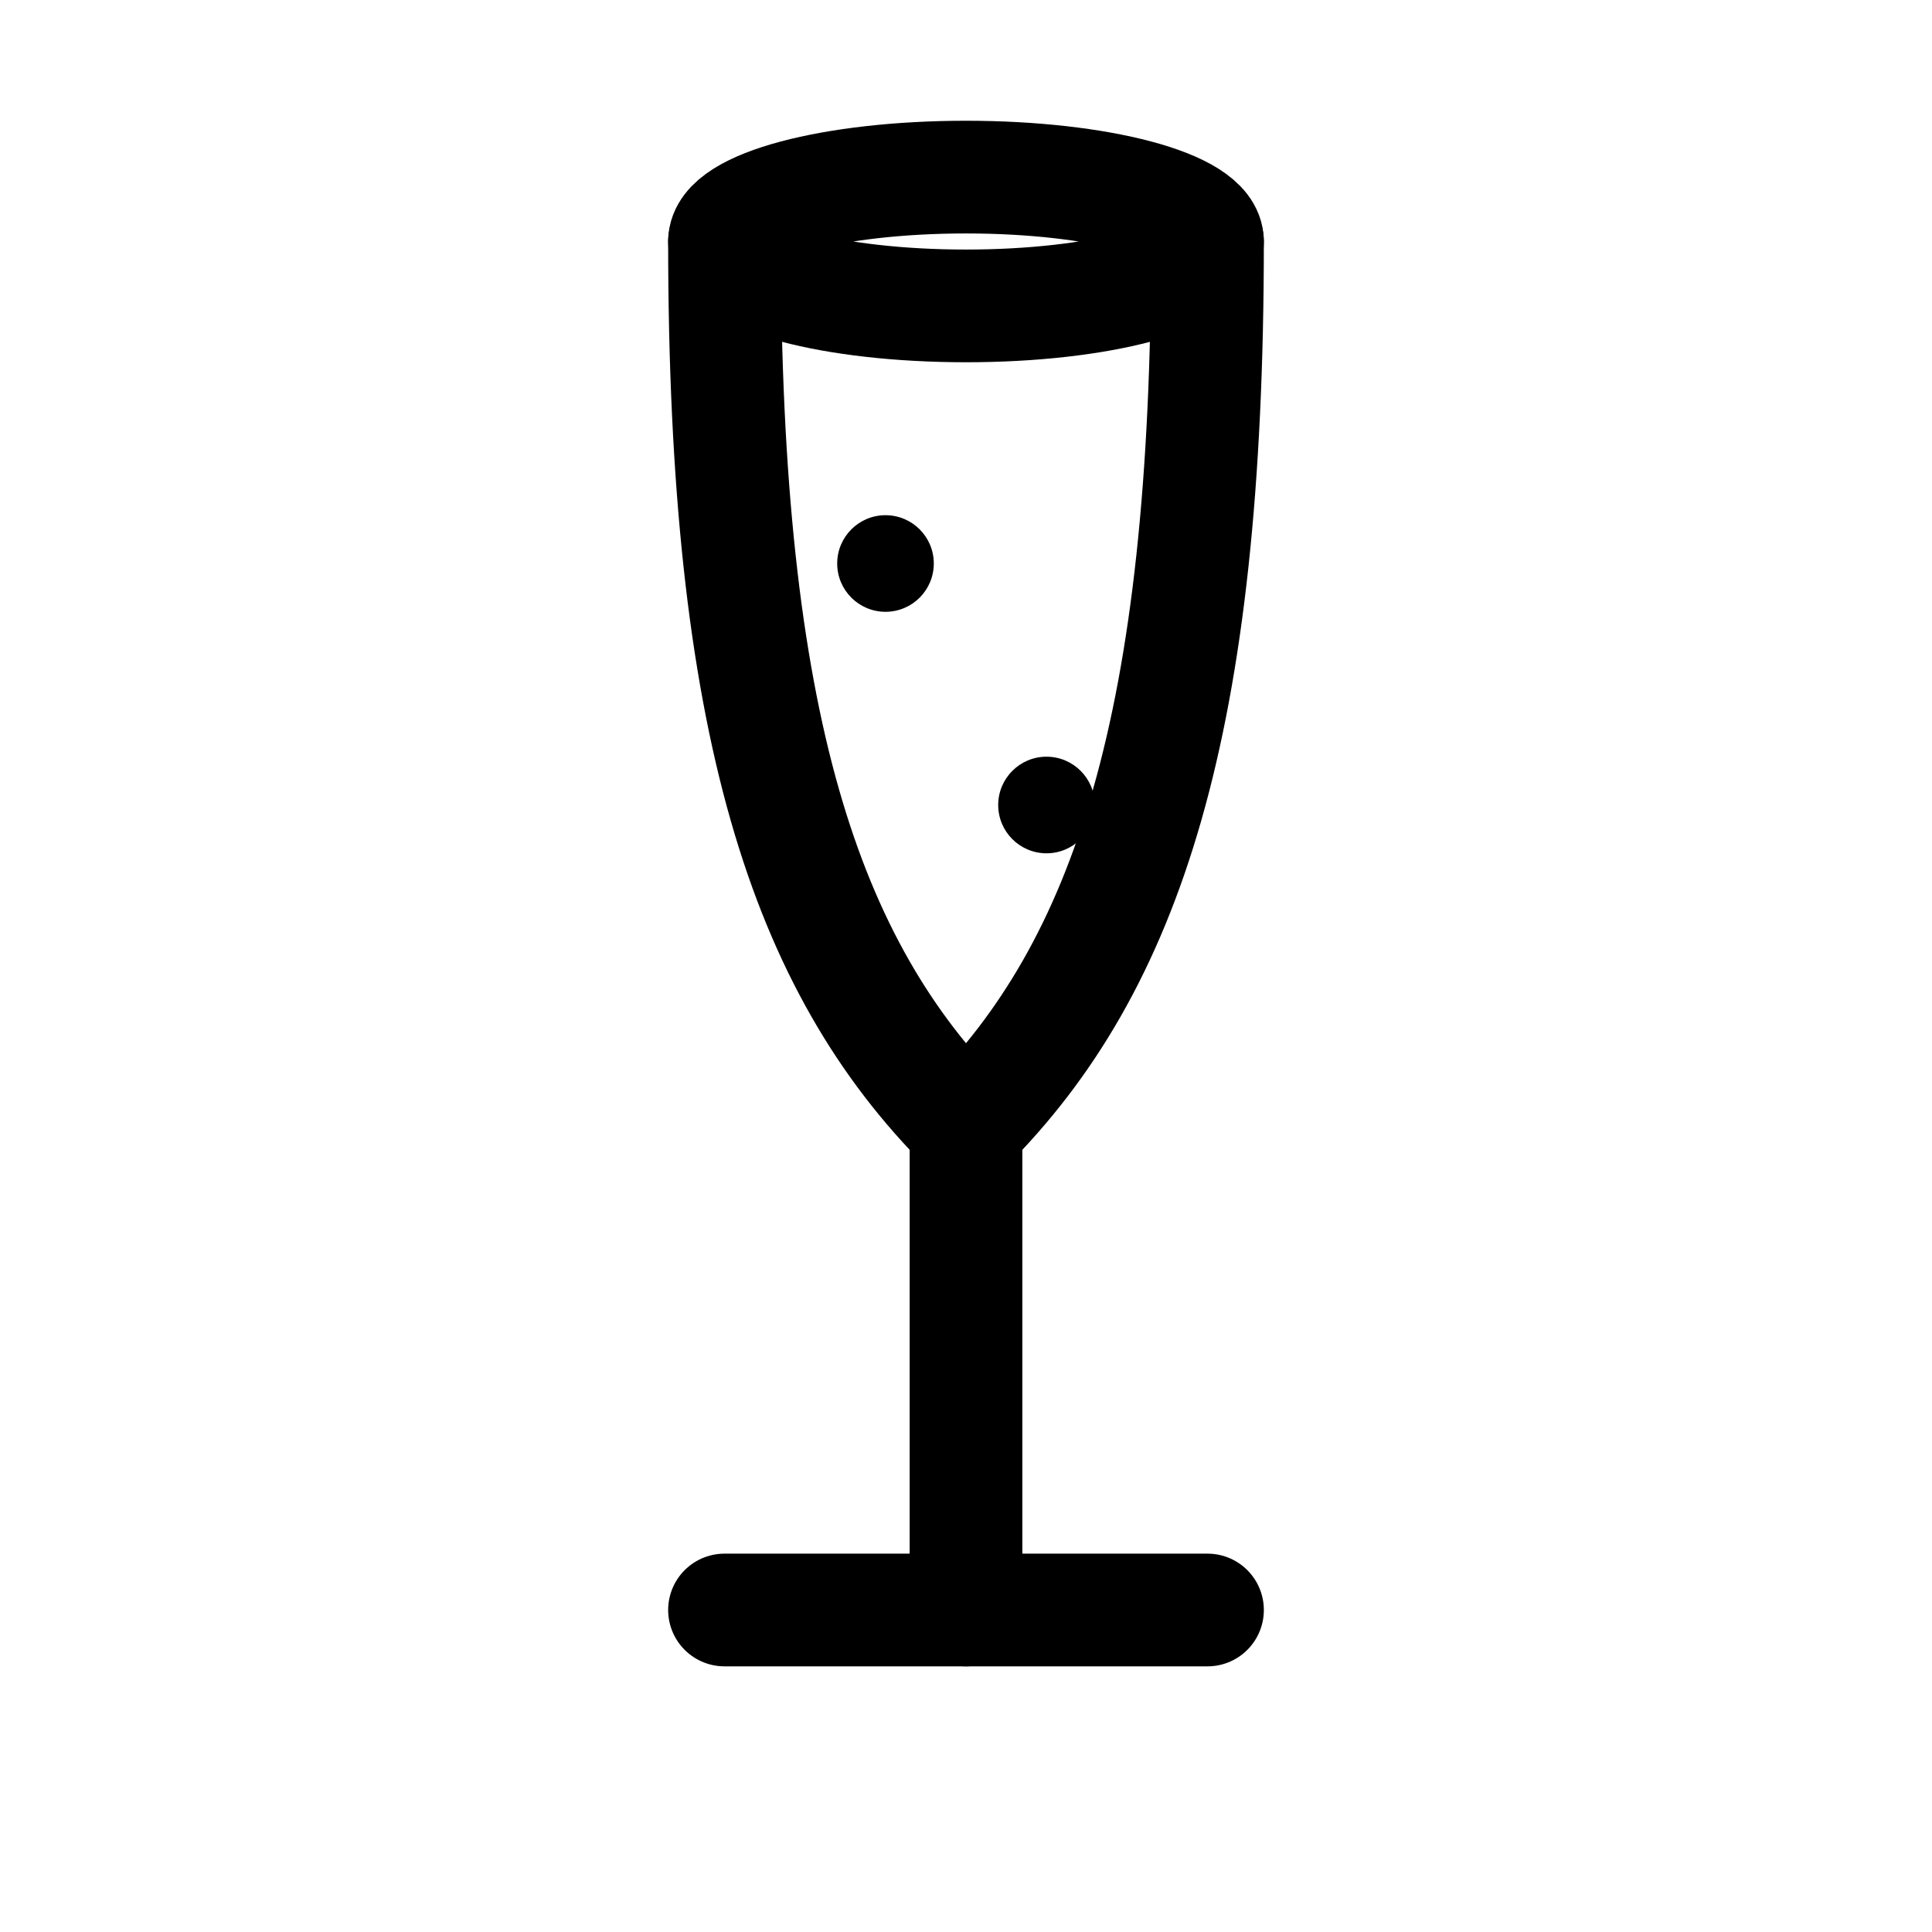
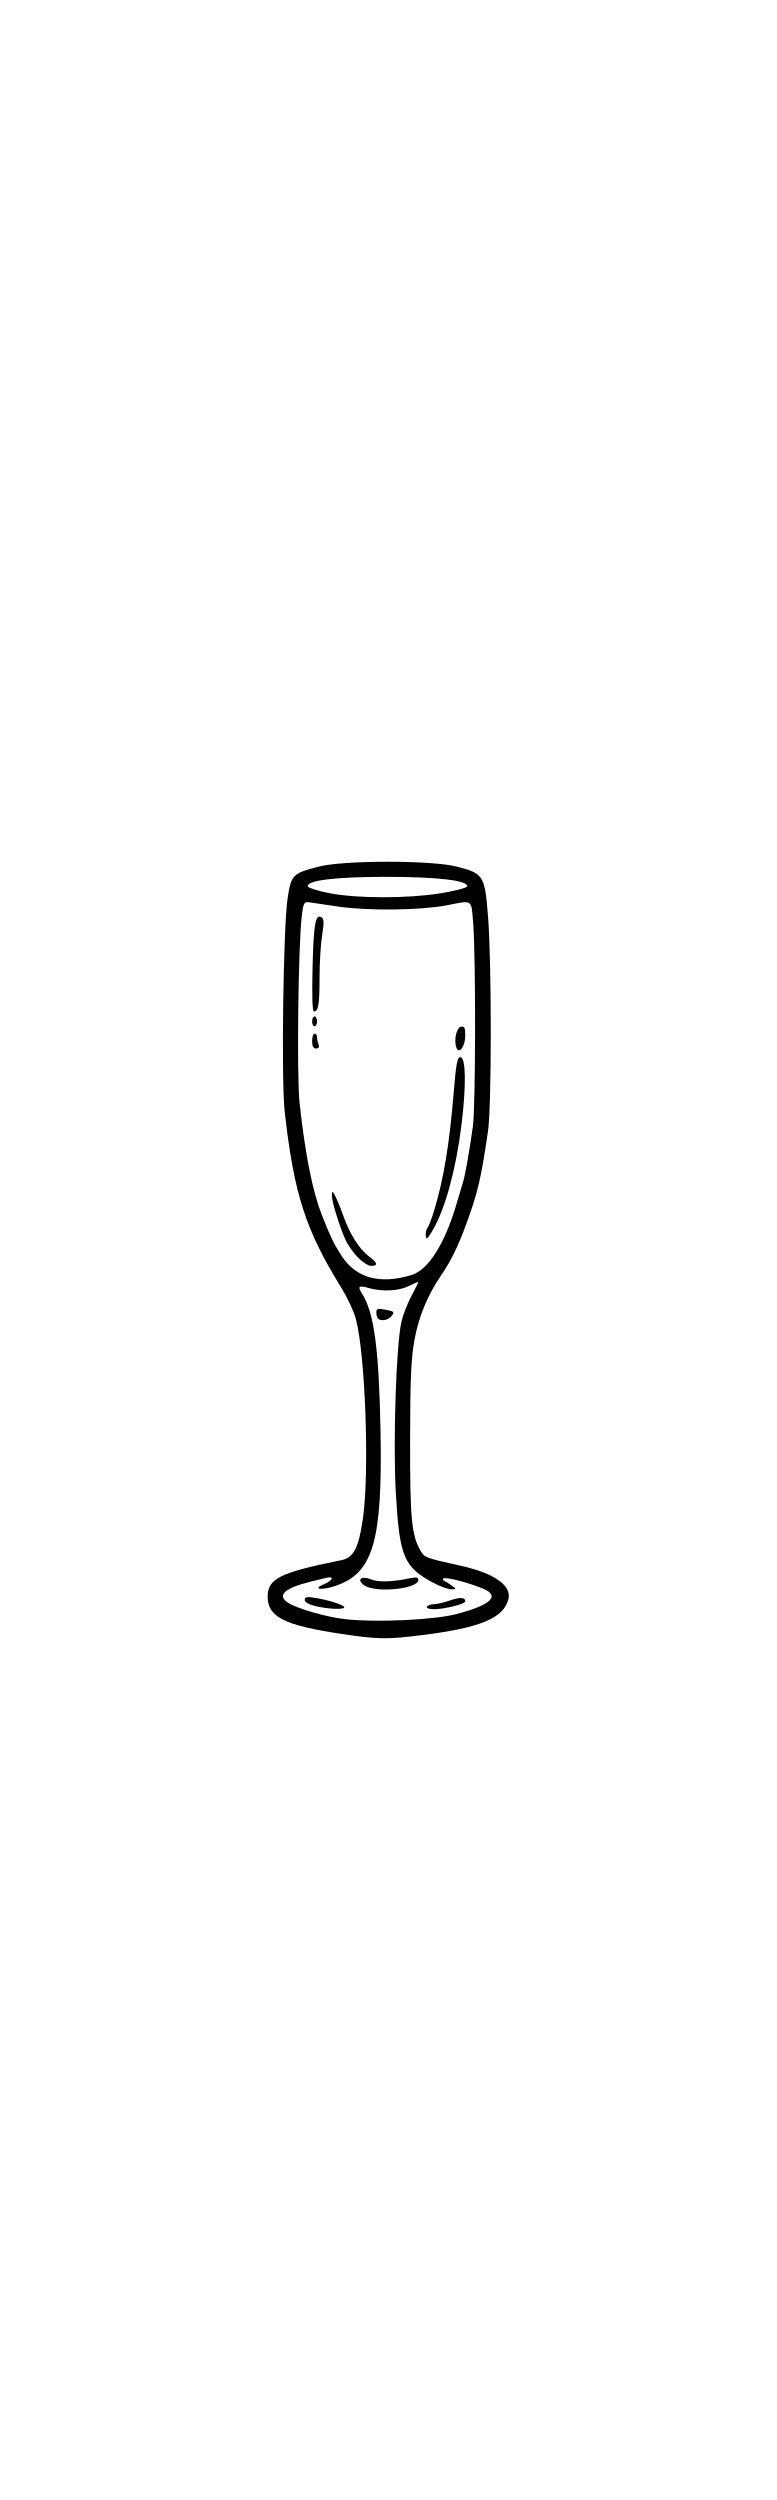
- <svg xmlns="http://www.w3.org/2000/svg" viewBox="0 0 24 24" fill="none" stroke="currentColor" stroke-width="1.4" stroke-linecap="round" stroke-linejoin="round">
-   <ellipse cx="12" cy="3" rx="3" ry="0.8" />
-   <path d="M9 3c0 6 1 9 3 11" />
-   <path d="M15 3c0 6 -1 9 -3 11" />
-   <path d="M12 14v6" />
-   <path d="M9 20h6" />
-   <circle cx="11" cy="7" r="0.6" fill="currentColor" stroke="none" />
-   <circle cx="13" cy="10" r="0.6" fill="currentColor" stroke="none" />
+ <svg xmlns="http://www.w3.org/2000/svg" version="1.1" id="svg1" width="65.098" height="209.587" viewBox="-72.245 0 209.587 209.587">
+   <defs id="defs1" />
+   <g id="g1" transform="translate(-36.66667,-16.26174)">
+     <path style="fill:currentColor" d="m 56.667,224.689 c -15.52,-2.318 -20,-4.575 -20,-10.077 0,-4.869 3.341,-6.518 19.974,-9.854 3.226,-0.647 4.633,-3.406 5.748,-11.269 1.794,-12.662 0.625,-44.686 -1.973,-54.037 -0.542,-1.951 -2.282,-5.643 -3.867,-8.205 C 46.865,115.594 43.762,105.937 41.26,83.667 40.315,75.255 40.88,33.931 42.046,26.176 c 0.962,-6.395 1.321,-6.765 8.339,-8.588 6.808,-1.768 30.564,-1.768 37.407,6.84e-4 7.157,1.85 7.487,2.383 8.359,13.504 0.988,12.605 0.978,51.147 -0.016,57.907 -1.91,13.003 -2.728,16.477 -5.962,25.333 -2.041,5.588 -4.072,9.728 -6.542,13.333 -3.781,5.519 -6.2,11.342 -7.348,17.688 -0.912,5.044 -1.147,10.463 -1.17,26.978 -0.029,21.23 0.387,25.678 2.793,29.849 1.105,1.916 1.234,1.964 10.913,4.114 9.018,2.003 13.755,5.327 12.832,9.005 -1.284,5.117 -7.639,7.76 -23.317,9.699 -9.652,1.194 -11.8,1.163 -21.667,-0.31 z m 31,-5.376 c 9.262,-2.439 11.815,-4.862 7.194,-6.829 -3.837,-1.633 -10.283,-3.289 -10.765,-2.766 -0.236,0.255 -0.096,0.584 0.31,0.73 0.406,0.146 1.306,0.696 2,1.221 1.22,0.923 1.214,0.955 -0.177,0.976 -0.791,0.012 -2.891,-0.742 -4.667,-1.676 -8.151,-4.285 -9.308,-7.021 -10.303,-24.377 -0.782,-13.645 0.1,-40.233 1.535,-46.26 0.436,-1.833 1.636,-4.915 2.667,-6.848 1.03,-1.933 1.873,-3.626 1.873,-3.761 0,-0.136 -1.113,0.321 -2.474,1.015 -2.704,1.378 -7.24,1.633 -10.819,0.606 -2.791,-0.8 -3.177,-0.504 -1.912,1.468 3.284,5.121 4.6,14.988 5.005,37.521 0.527,29.368 -1.984,37.922 -12.145,41.372 -3.776,1.282 -6.418,0.919 -3.155,-0.433 2.458,-1.018 2.946,-2.284 0.667,-1.729 -0.825,0.201 -2.85,0.696 -4.5,1.101 -6.826,1.675 -8.885,3.66 -5.833,5.624 2.475,1.594 10.273,3.839 15.378,4.428 8.181,0.944 24.053,0.215 30.122,-1.383 z M 49.5,217.159 c -1.756,-0.422 -2.833,-1.058 -2.833,-1.672 0,-0.787 0.564,-0.9 2.74,-0.552 3.749,0.599 7.927,1.949 7.927,2.561 0,0.685 -4.365,0.497 -7.833,-0.337 z m 30.167,0.175 c 0.227,-0.367 1.069,-0.671 1.873,-0.676 0.803,-0.005 2.756,-0.461 4.338,-1.012 C 88.59,214.7 90,214.788 90,215.901 90,216.601 84.411,218 81.618,218 c -1.406,0 -2.196,-0.27 -1.951,-0.667 z m -16.908,-5.744 c -2.2,-1.541 -0.849,-2.732 1.836,-1.619 1.93,0.799 5.778,0.679 10.571,-0.332 1.637,-0.345 2.167,-0.227 2.167,0.485 0,2.418 -11.556,3.58 -14.575,1.466 z m 3.686,-72.034 C 66.2,139.311 66,138.569 66,137.906 c 0,-1 0.369,-1.135 2.167,-0.793 2.752,0.524 2.868,0.641 1.847,1.871 -0.87,1.048 -2.786,1.355 -3.569,0.572 z m 9.044,-11.742 c 4.534,-1.379 8.978,-8.39 12.138,-19.147 C 88.219,106.65 88.982,104.1 89.322,103 c 0.671,-2.172 1.708,-7.975 2.739,-15.333 0.743,-5.301 0.803,-45.566 0.081,-54.667 C 91.604,26.211 92.18,26.613 85,28.02 78.164,29.36 63.776,29.546 55.99,28.395 52.146,27.826 48.4,27.28 47.667,27.18 c -1.163,-0.157 -1.393,0.33 -1.801,3.82 -0.958,8.201 -1.365,43.174 -0.585,50.333 1.526,14.012 3.495,23.916 6.033,30.333 2.35,5.944 3.235,7.778 5.271,10.918 3.928,6.059 10.343,7.833 18.904,5.229 z m -14.559,-4.843 c -1.225,-1.299 -2.659,-3.324 -3.187,-4.5 -1.652,-3.684 -3.744,-10.411 -3.723,-11.974 0.02,-1.46 0.04,-1.464 0.804,-0.164 0.431,0.733 1.418,3.133 2.194,5.333 1.776,5.034 4.383,9.185 6.974,11.1 2.365,1.748 2.552,2.567 0.587,2.567 -0.782,0 -2.424,-1.063 -3.649,-2.362 z M 79.333,116.8 c 0,-0.66 0.238,-1.485 0.53,-1.833 0.291,-0.348 1.036,-2.283 1.655,-4.3 2.65,-8.638 4.228,-18.163 5.414,-32.667 0.591,-7.229 0.932,-9 1.735,-9 1.503,0 1.631,7.599 0.309,18.333 -1.474,11.97 -4.414,22.712 -7.774,28.406 -1.515,2.567 -1.869,2.768 -1.869,1.061 z m 8.294,-50.328 c -0.753,-1.963 -0.013,-5.451 1.206,-5.682 C 89.785,60.61 90,61.055 90,63.203 c 0,2.861 -1.654,5.141 -2.372,3.269 z M 48.667,64.667 c 0,-1.1 0.3,-2 0.667,-2 C 49.7,62.667 50,63.092 50,63.612 c 0,0.52 0.182,1.42 0.405,2 0.266,0.692 0.036,1.055 -0.667,1.055 -0.746,0 -1.071,-0.607 -1.071,-2 z m 0,-5.333 c 0,-0.733 0.3,-1.333 0.667,-1.333 0.367,0 0.667,0.6 0.667,1.333 0,0.733 -0.3,1.333 -0.667,1.333 -0.367,0 -0.667,-0.6 -0.667,-1.333 z m 0.118,-14.5 c 0.283,-11.814 0.779,-14.593 2.423,-13.577 0.672,0.415 0.706,1.448 0.162,4.803 -0.381,2.351 -0.696,7.475 -0.699,11.386 -0.005,7.311 -0.314,9.221 -1.492,9.221 -0.445,0 -0.58,-4.071 -0.394,-11.833 z m 34.493,-20.049 c 3.82,-0.615 7.055,-1.449 7.19,-1.855 0.529,-1.591 -7.915,-2.596 -21.802,-2.596 -13.786,0 -21.674,0.975 -21.131,2.611 0.132,0.397 2.765,1.211 5.852,1.809 7.461,1.444 21.022,1.458 29.89,0.031 z" id="path1" />
+   </g>
</svg>
